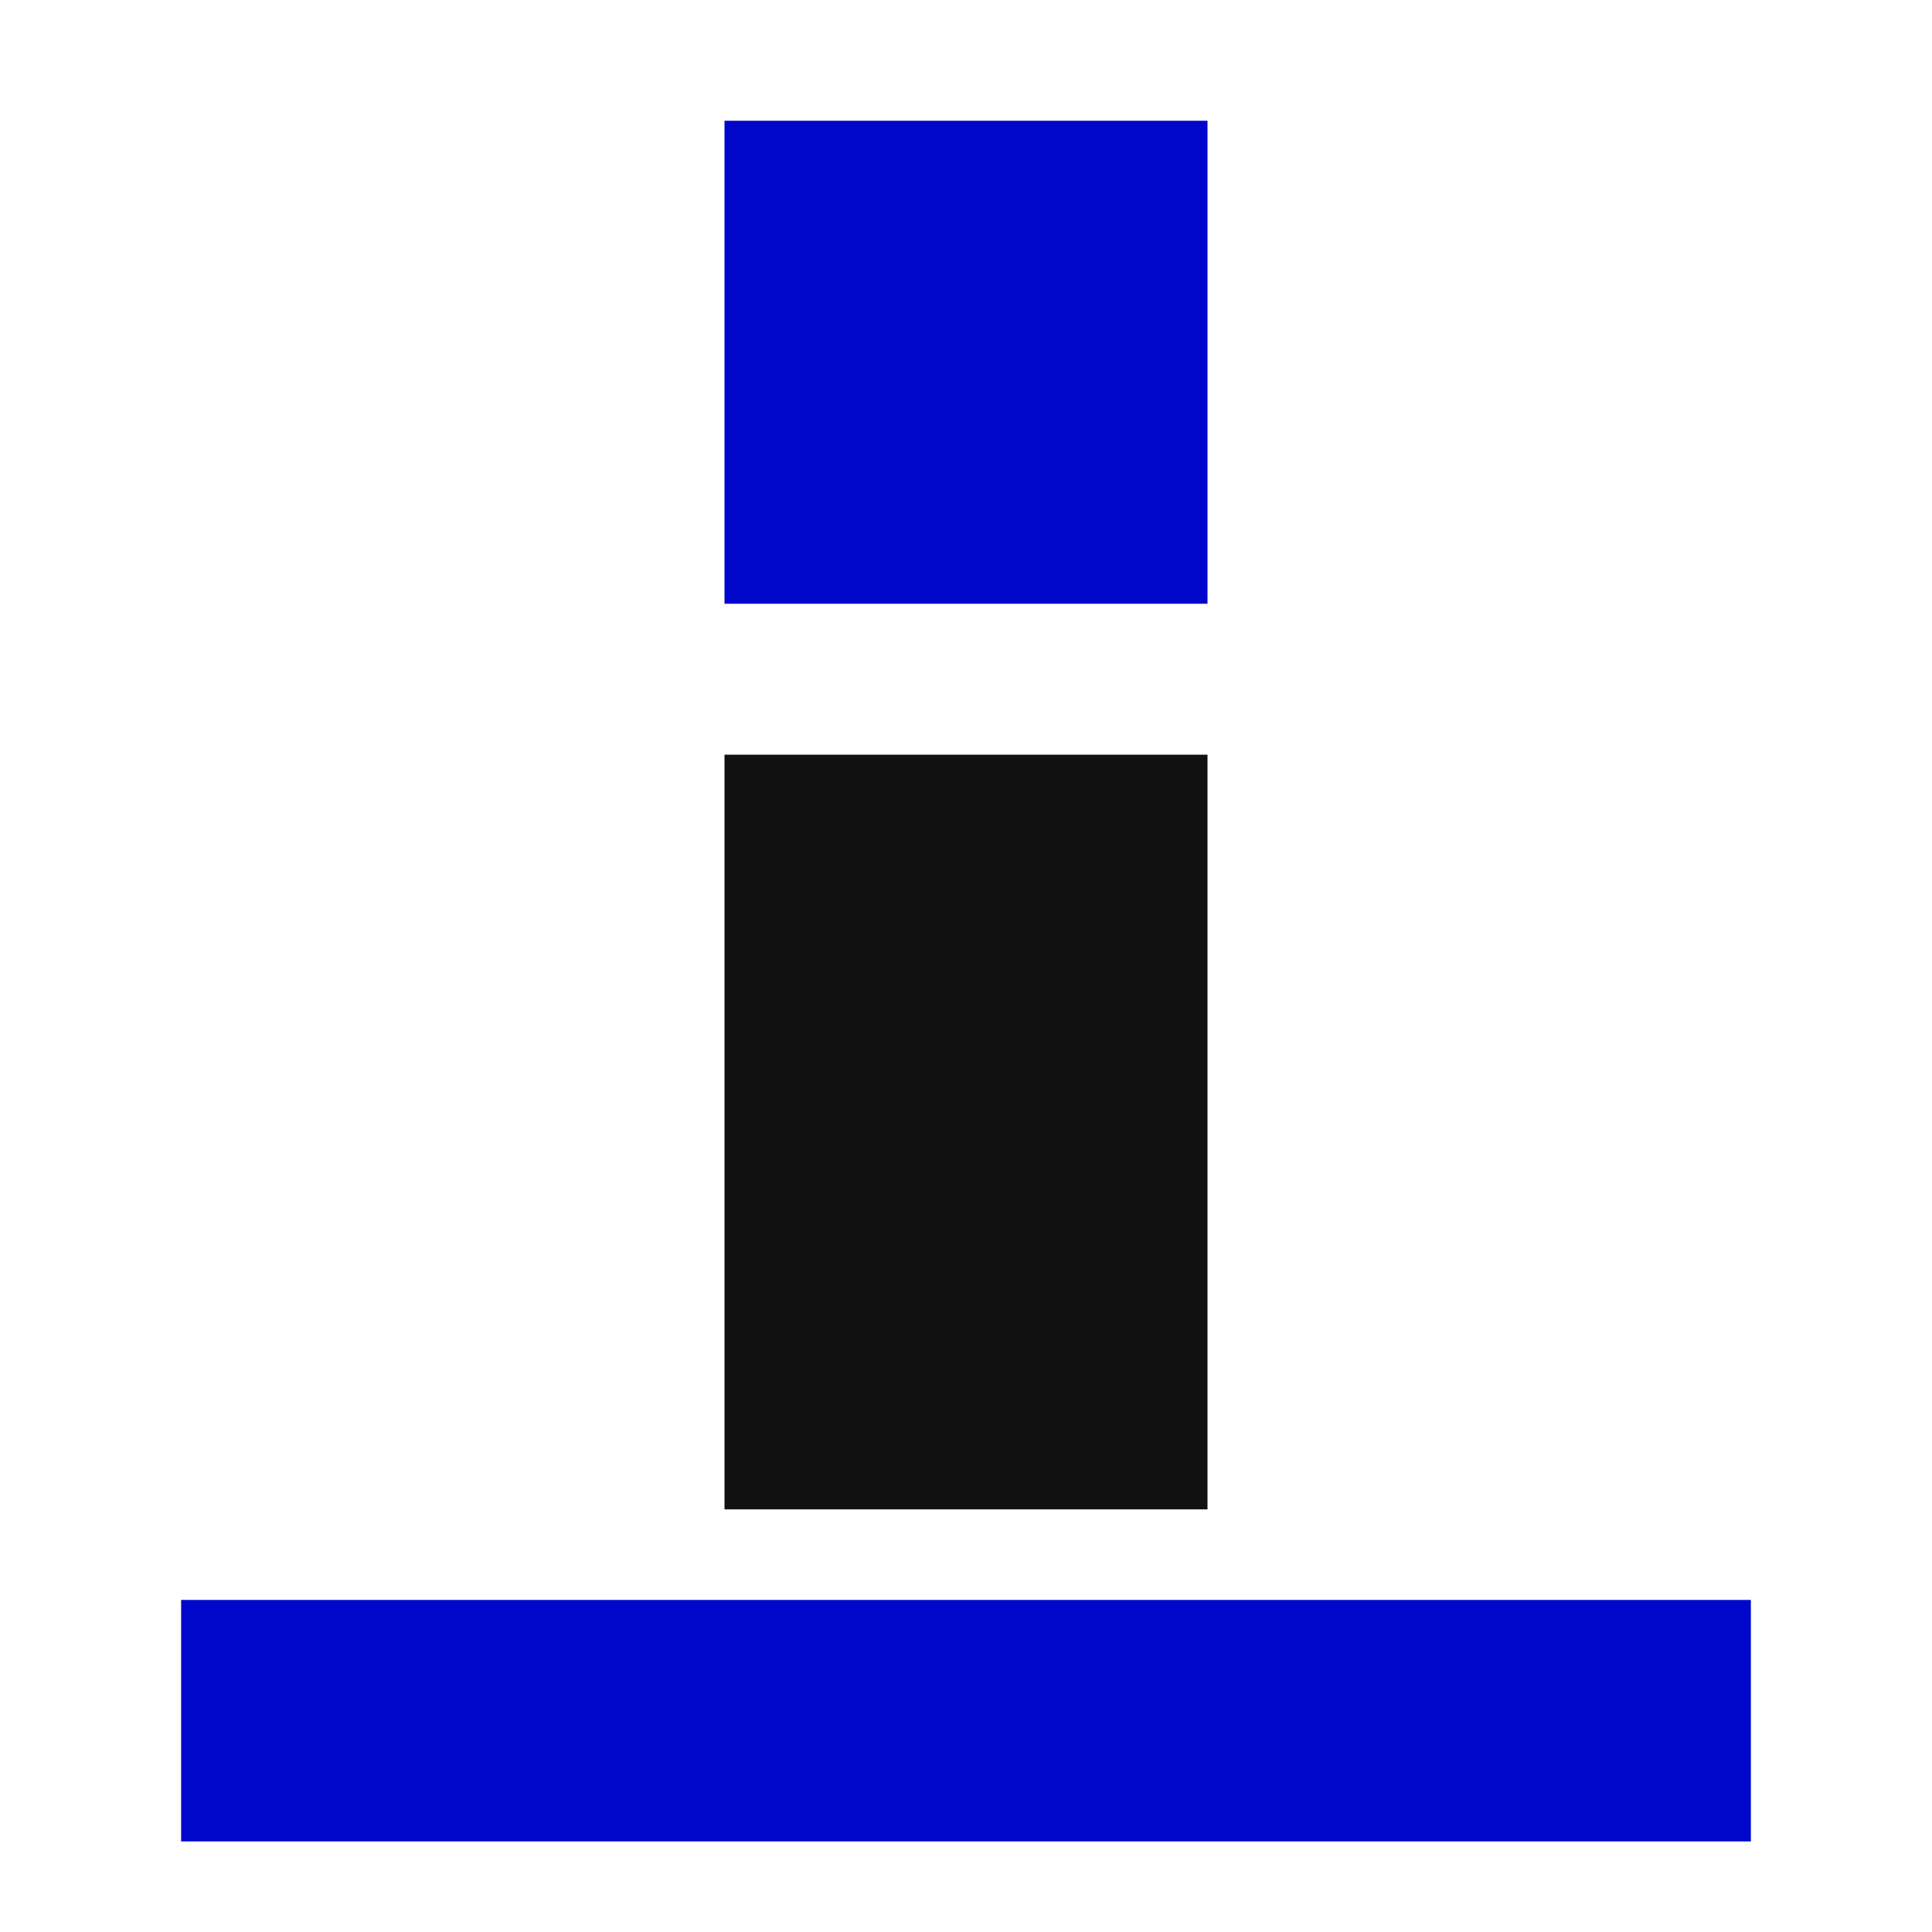
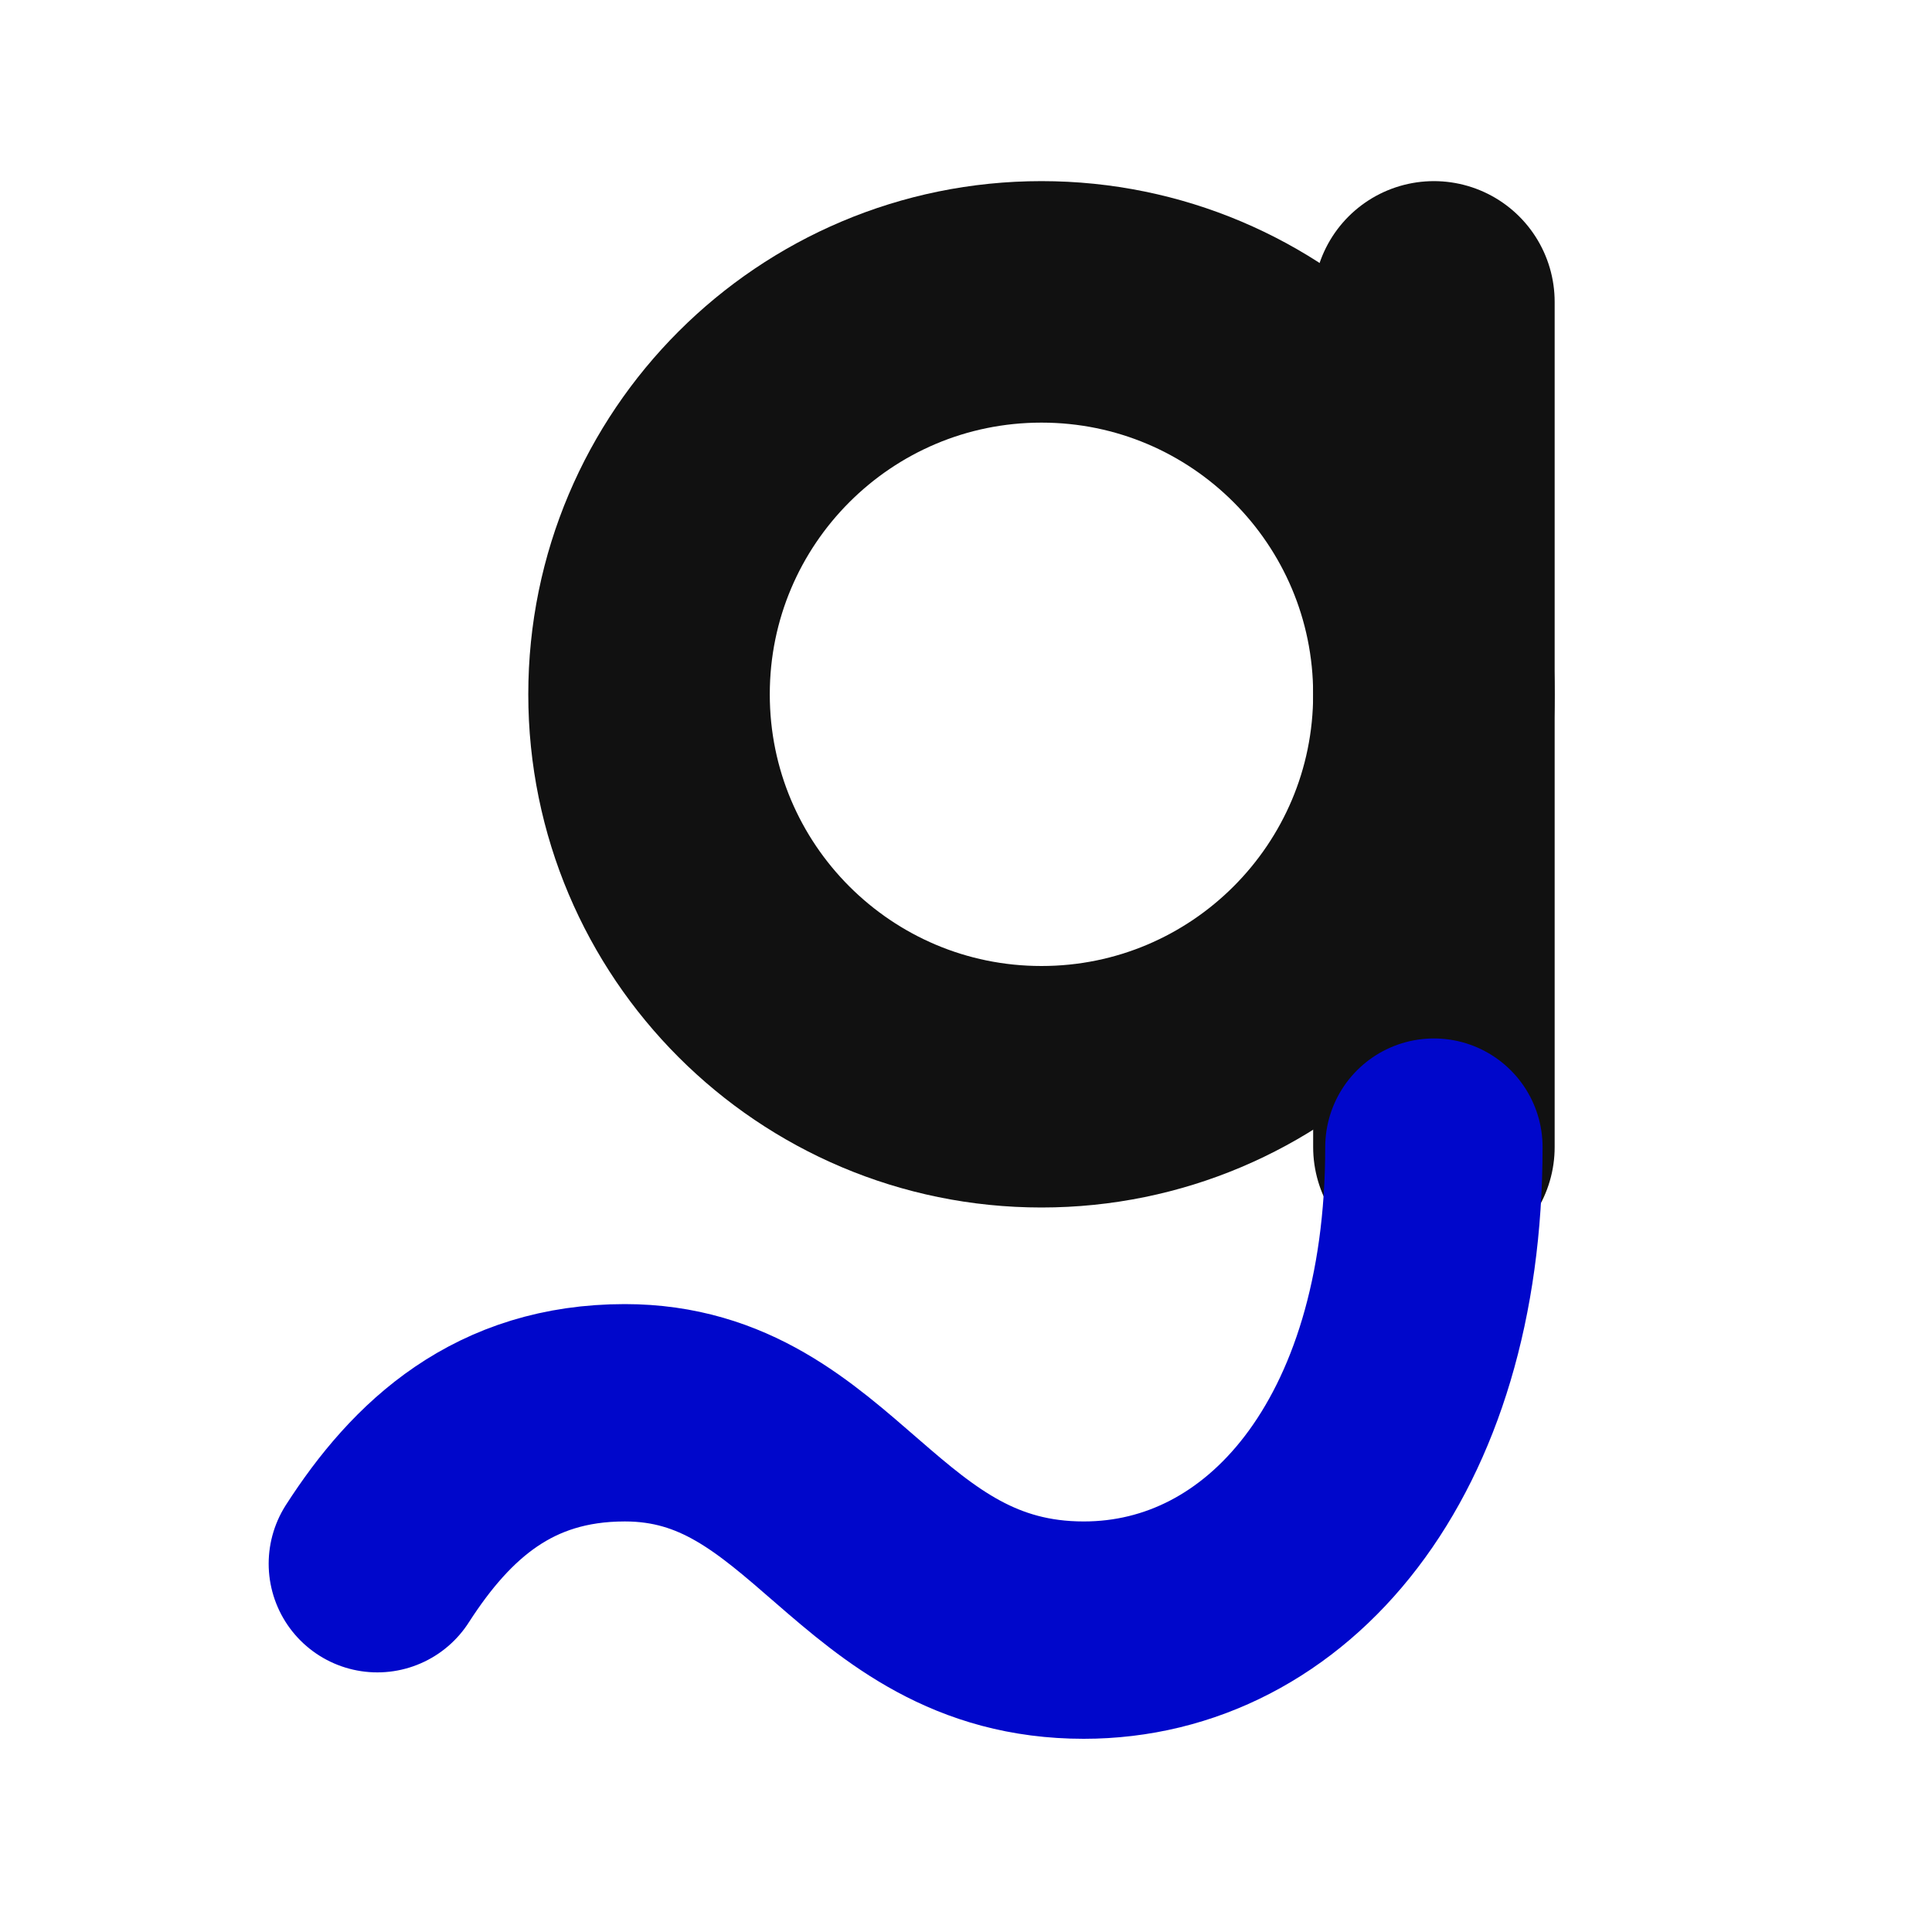
<svg xmlns="http://www.w3.org/2000/svg" viewBox="0 0 32 32">
-   <rect x="12" y="2" width="8" height="8" fill="#0007cb" />
-   <rect x="12" y="12.5" width="8" height="12.5" fill="#111111" />
-   <rect x="3" y="26.5" width="26" height="4" fill="#0007cb" />
+   <g transform="translate(3.25 1)">
+     <circle cx="14" cy="10.5" r="6.5" fill="none" stroke="#111111" stroke-width="4" />
+     <path d="M20.5 4v14" fill="none" stroke="#111111" stroke-width="4" stroke-linecap="round" />
+     <path d="M20.5 18c0 5-2.6 8-5.8 8-3.6 0-4.3-3.6-7.6-3.6-2 0-3.2 1.1-4.1 2.5" fill="none" stroke="#0007cb" stroke-width="3.6" stroke-linecap="round" stroke-linejoin="round" />
+   </g>
</svg>
